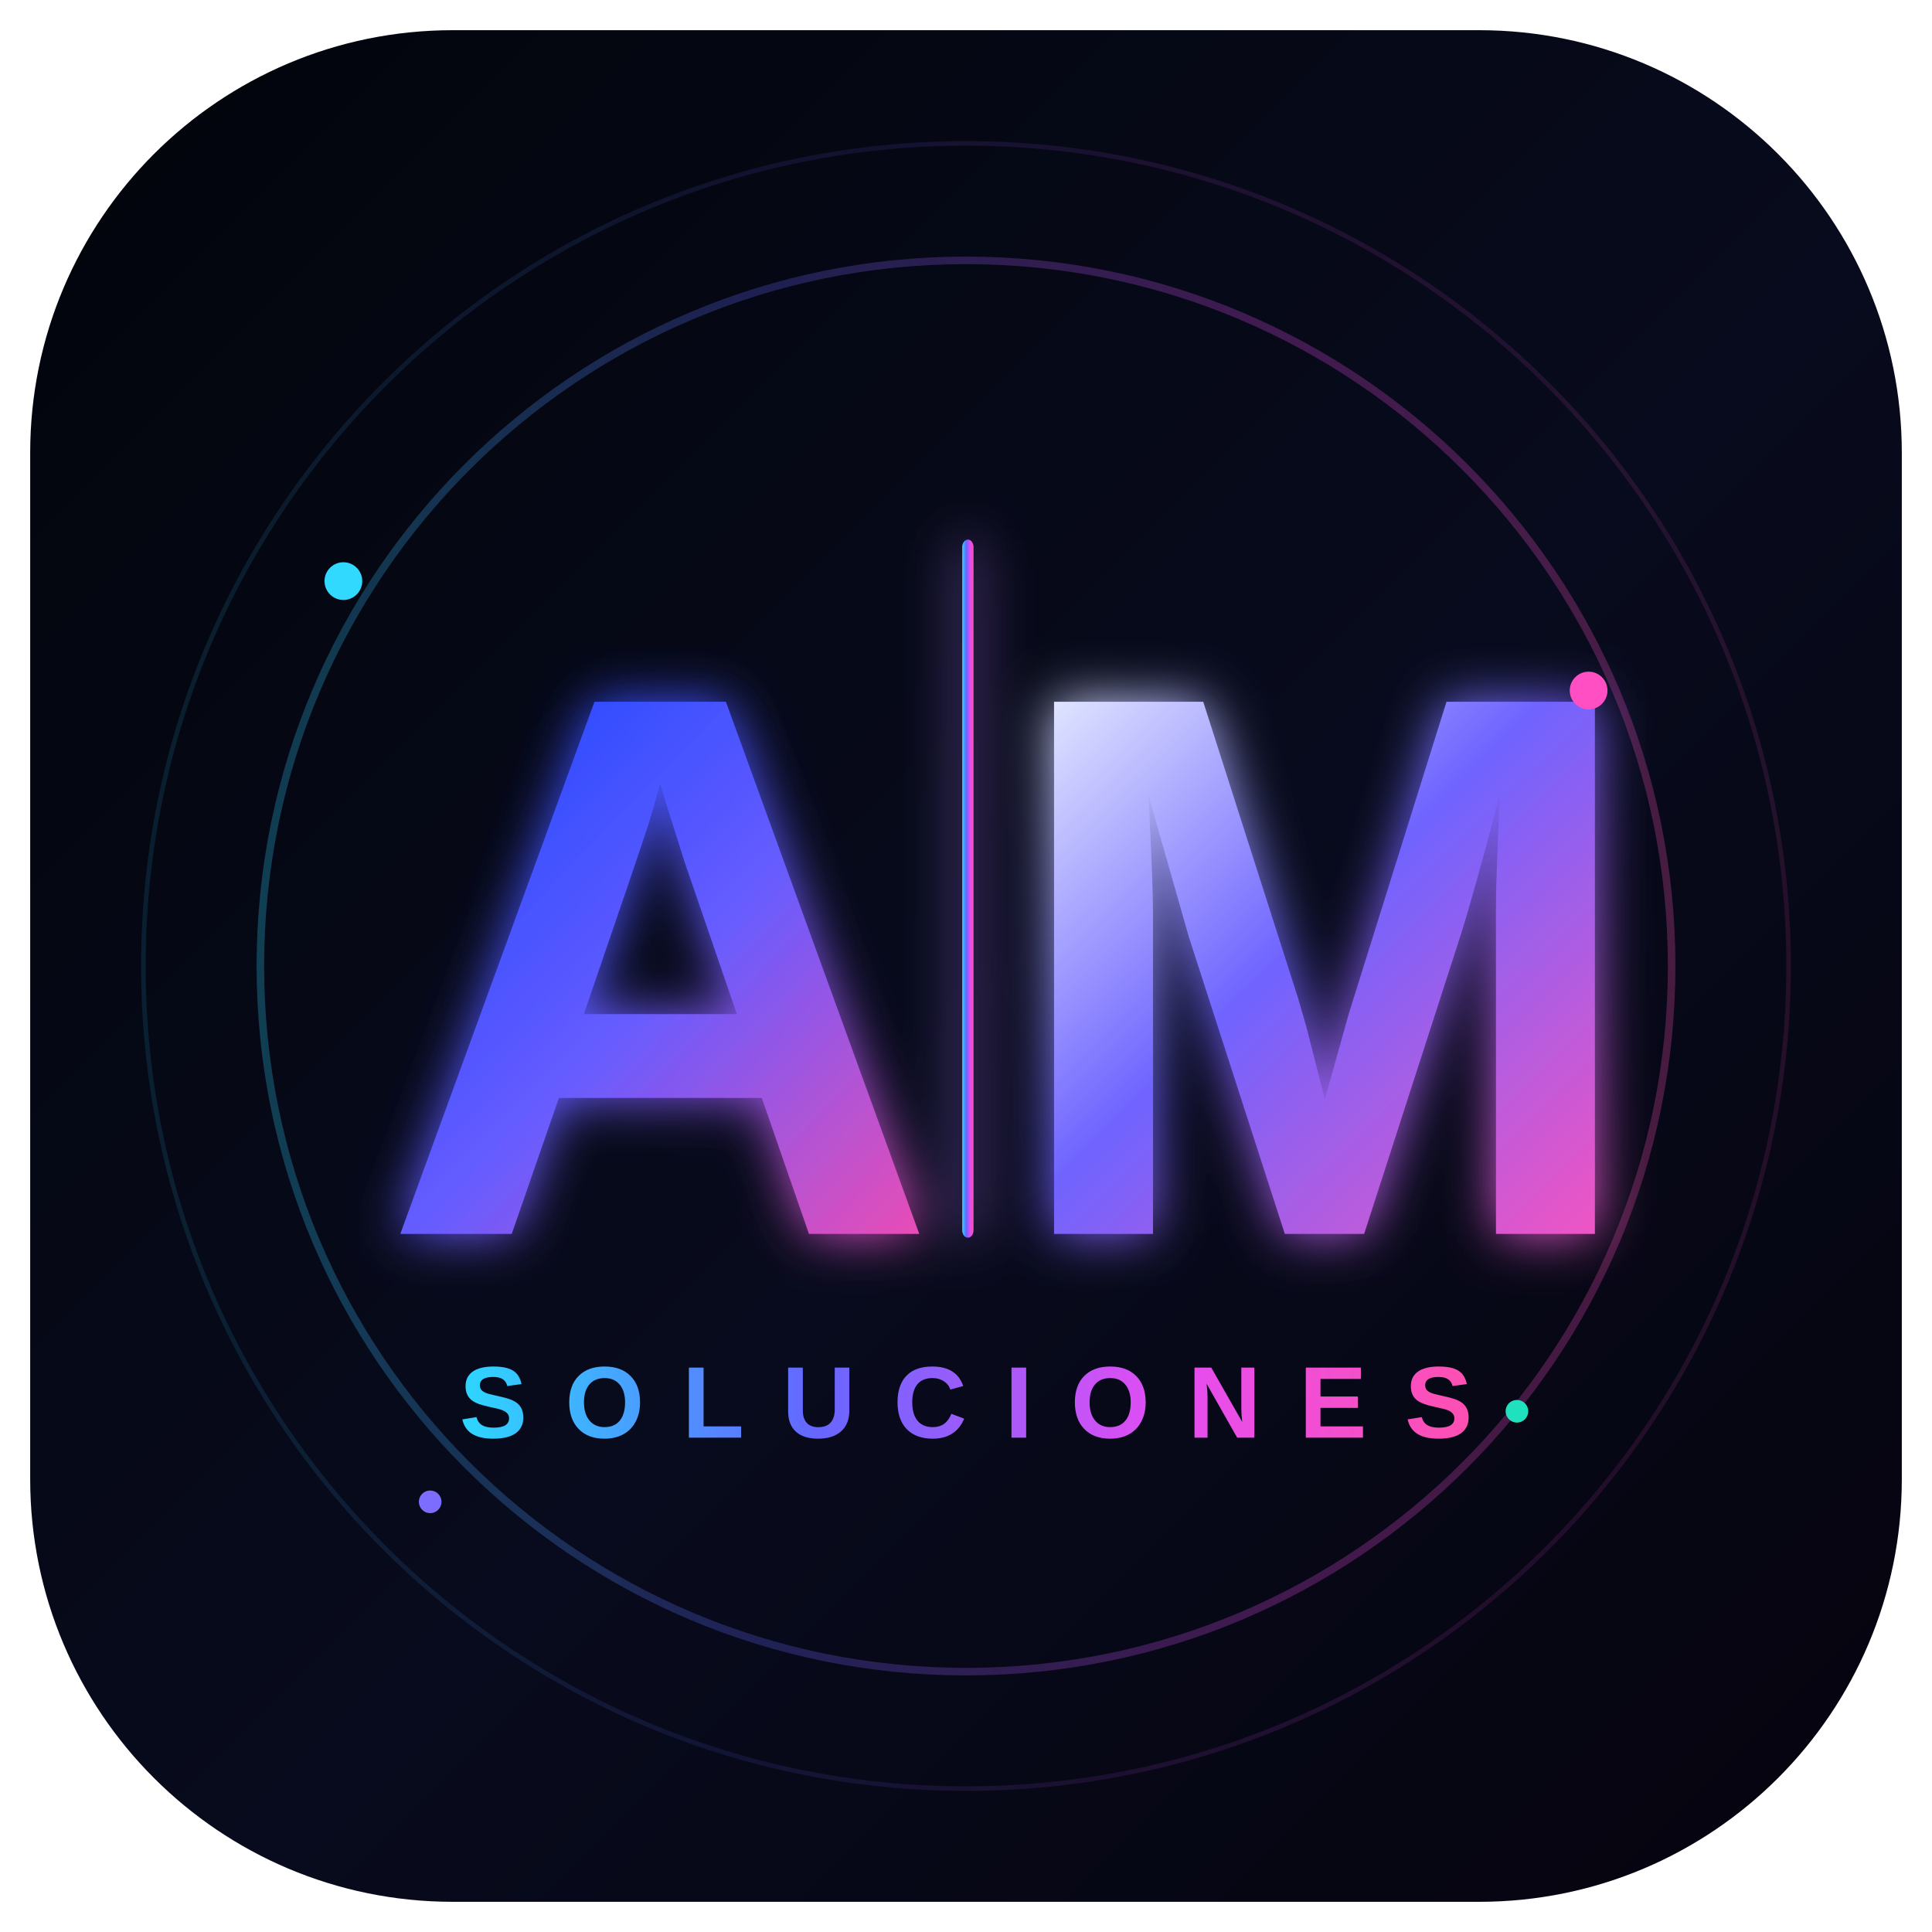
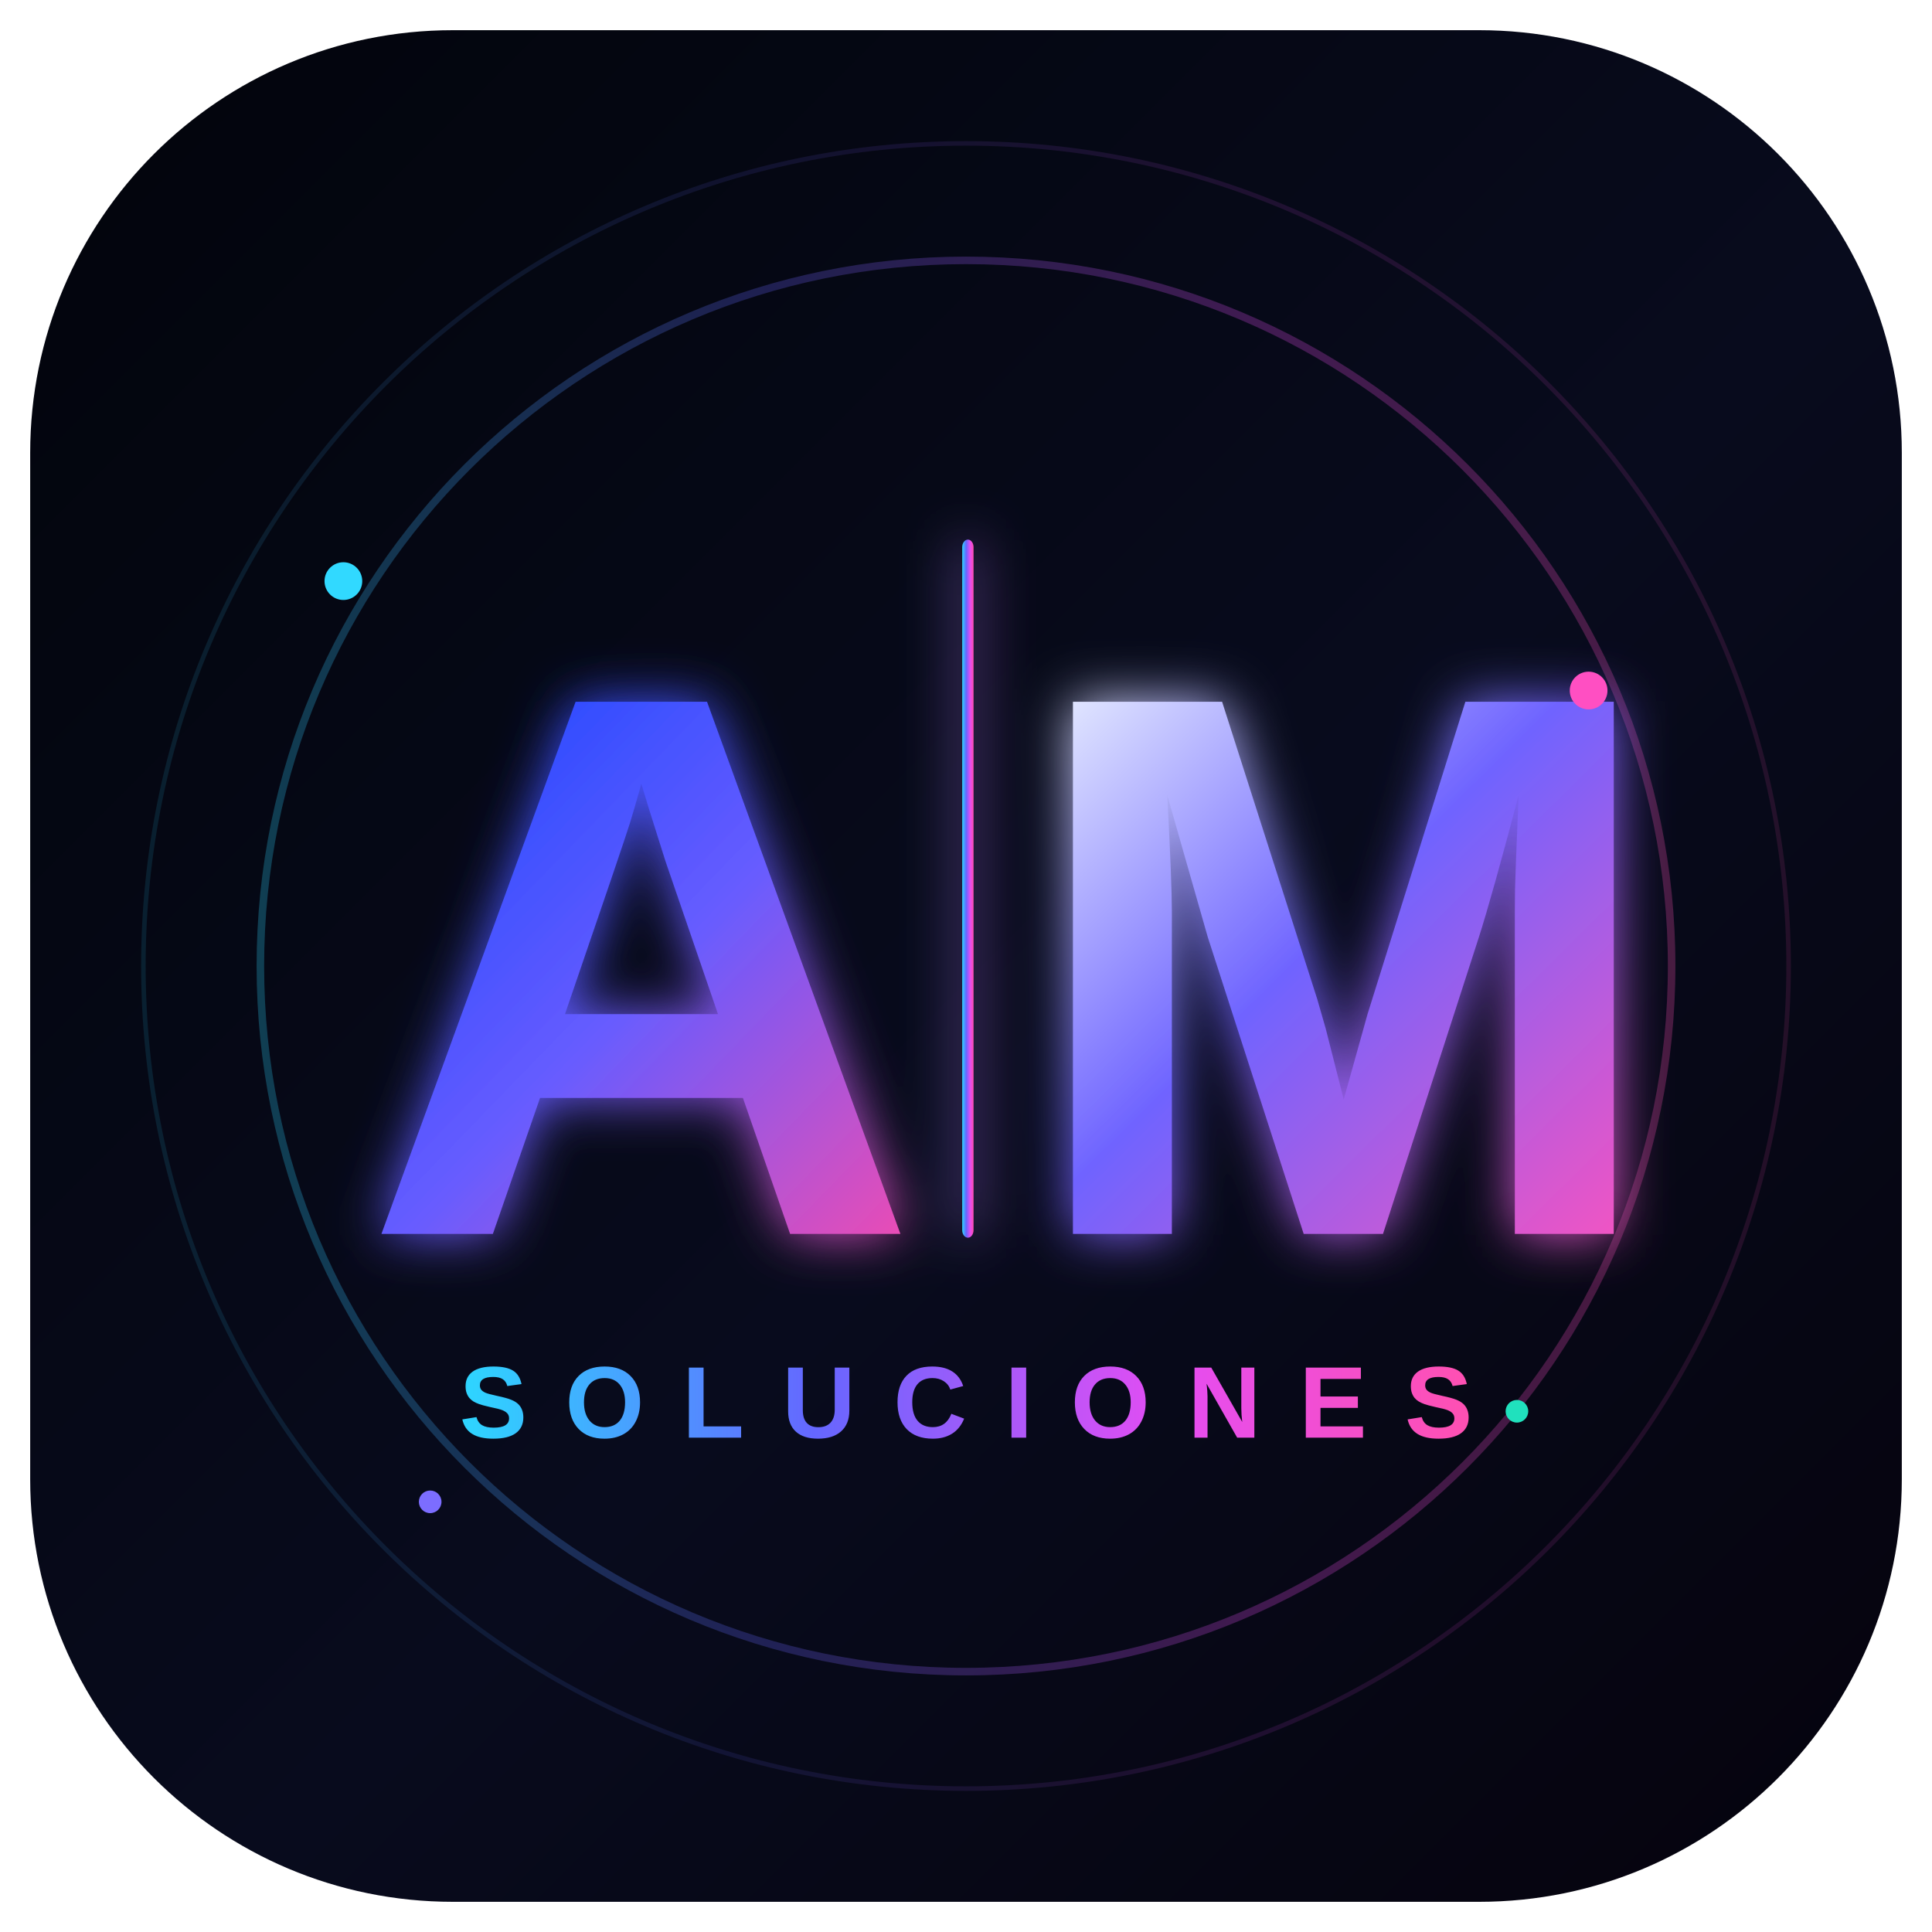
<svg xmlns="http://www.w3.org/2000/svg" viewBox="0 0 512 512">
  <defs>
    <linearGradient id="bg" x1="0" y1="0" x2="1" y2="1">
      <stop stop-color="#02040b" />
      <stop offset=".55" stop-color="#080b1d" />
      <stop offset="1" stop-color="#05030d" />
    </linearGradient>
    <linearGradient id="blue" x1="0" y1="0" x2="1" y2="1">
      <stop stop-color="#1646ff" />
      <stop offset=".52" stop-color="#675cff" />
      <stop offset="1" stop-color="#e84db6" />
    </linearGradient>
    <linearGradient id="violet" x1="0" y1="0" x2="1" y2="1">
      <stop stop-color="#dfe4ff" />
      <stop offset=".45" stop-color="#6f64ff" />
      <stop offset="1" stop-color="#ef55c4" />
    </linearGradient>
    <linearGradient id="ring" x1="0" y1="0" x2="1" y2="0">
      <stop stop-color="#2dd7ff" />
      <stop offset=".35" stop-color="#6567ff" />
      <stop offset=".7" stop-color="#e44df3" />
      <stop offset="1" stop-color="#ff50b1" />
    </linearGradient>
    <filter id="g">
      <feGaussianBlur stdDeviation="7" result="b" />
      <feMerge>
        <feMergeNode in="b" />
        <feMergeNode in="SourceGraphic" />
      </feMerge>
    </filter>
  </defs>
  <rect x="8" y="8" width="496" height="496" rx="112" fill="url(#bg)" />
  <circle cx="256" cy="256" r="187" fill="none" stroke="url(#ring)" stroke-width="2" opacity=".26" />
  <circle cx="256" cy="256" r="218" fill="none" stroke="url(#ring)" stroke-width="1.2" opacity=".12" />
  <g filter="url(#g)">
-     <text x="175" y="327" text-anchor="middle" font-family="Montserrat,Arial,sans-serif" font-size="205" font-weight="900" letter-spacing="-20" fill="url(#blue)">A</text>
+     <text x="170" y="327" text-anchor="middle" font-family="Montserrat,Arial,sans-serif" font-size="205" font-weight="900" letter-spacing="-20" fill="url(#blue)">A</text>
    <rect x="255" y="143" width="3" height="185" rx="2" fill="url(#ring)" />
-     <text x="351" y="327" text-anchor="middle" font-family="Montserrat,Arial,sans-serif" font-size="205" font-weight="900" letter-spacing="-20" fill="url(#violet)">M</text>
+     <text x="356" y="327" text-anchor="middle" font-family="Montserrat,Arial,sans-serif" font-size="205" font-weight="900" letter-spacing="-20" fill="url(#violet)">M</text>
  </g>
  <text x="256" y="381" text-anchor="middle" font-family="Montserrat,Arial,sans-serif" font-size="27" font-weight="600" letter-spacing="10" fill="url(#ring)">SOLUCIONES</text>
  <circle cx="91" cy="154" r="5" fill="#31d9ff" />
  <circle cx="421" cy="183" r="5" fill="#ff4fc2" />
  <circle cx="114" cy="398" r="3" fill="#7c6dff" />
  <circle cx="402" cy="374" r="3" fill="#20e1bd" />
</svg>
